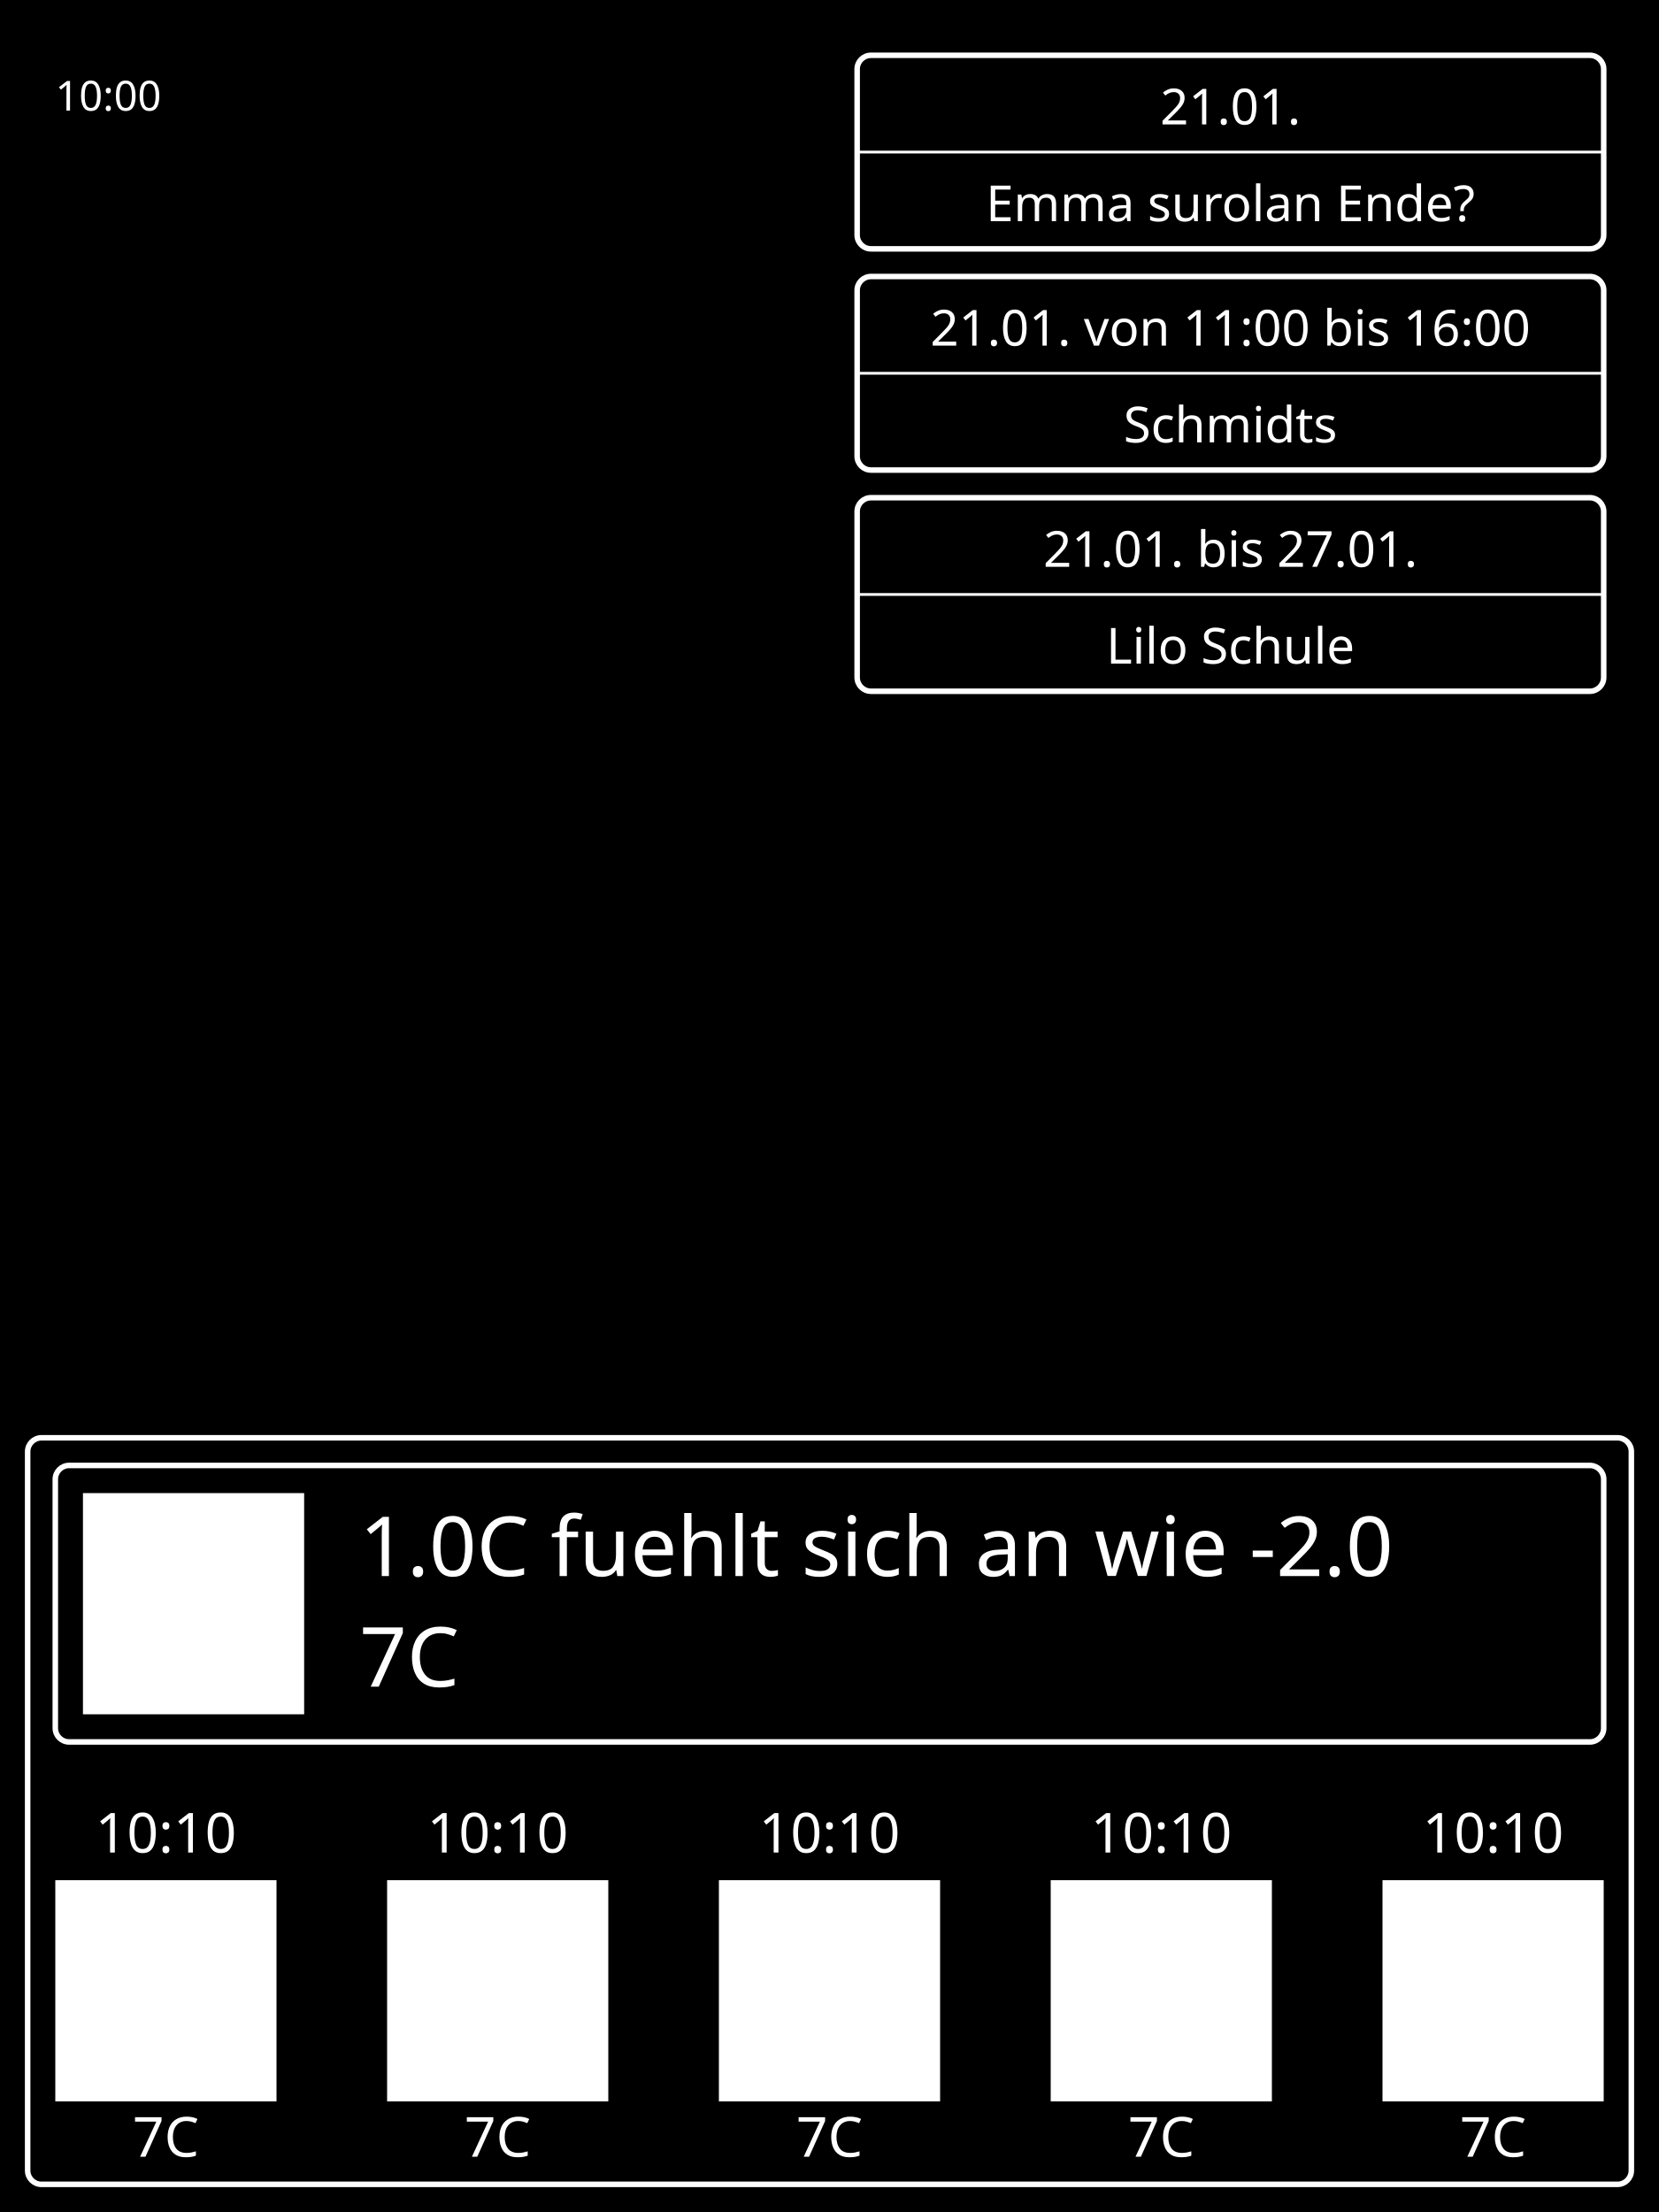
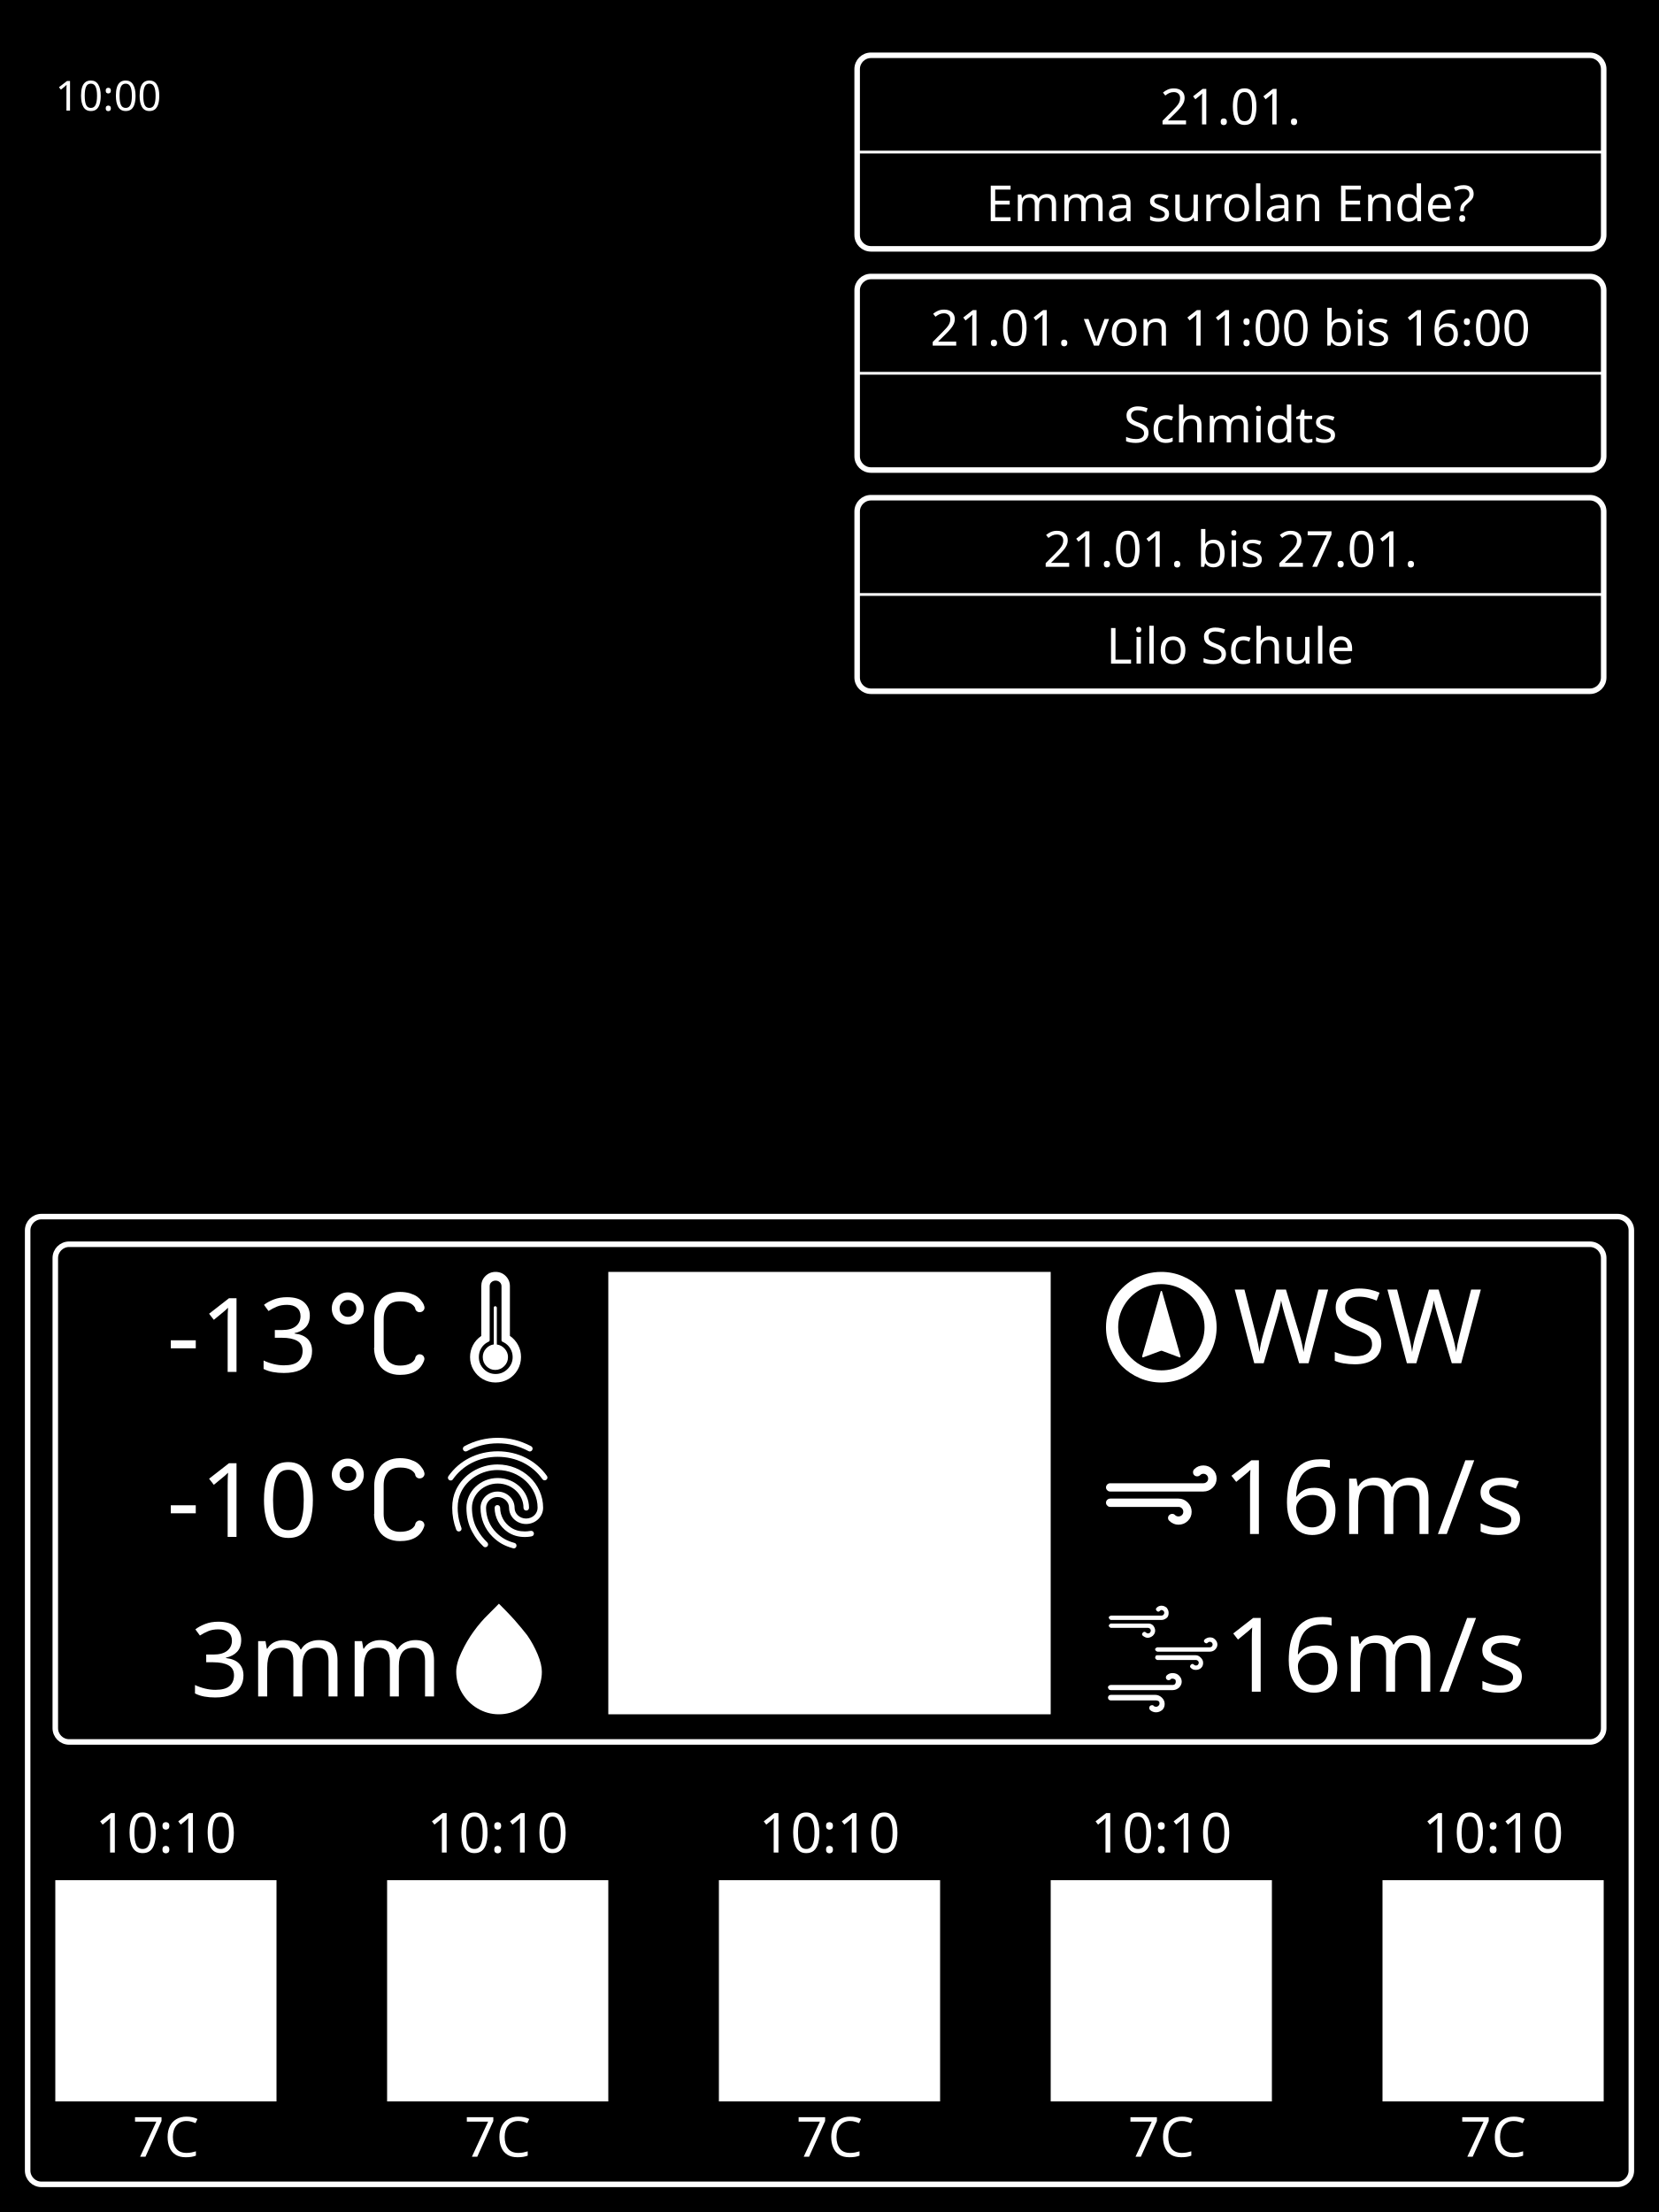
<svg xmlns="http://www.w3.org/2000/svg" width="600" height="800" version="1.1" id="svg5">
  <defs id="defs4" />
  <rect style="fill:#000;stroke-width:4;stroke-dasharray:none;stroke-opacity:1" id="rahmen" width="600" height="800" x="0" y="0" />
  <rect id="rect1" style="stroke-width:2;stroke:#FFF" width="270px" height="70px" ry="5" x="310" y="20" />
  <text x="445" y="80" style="fill:#FFF;font-size:18px;text-anchor:middle;font-family:Verdana">
    <tspan template-id="calendarEventDesc0"> Emma surolan Ende? </tspan>
  </text>
  <line x1="310" x2="580" y1="55" y2="55" stroke="#FFF" stroke-width="1" />
  <text x="445" y="45" style="fill:#FFF;font-size:18px;text-anchor:middle;font-family:Verdana">
    <tspan template-id="calendarEventDate0"> 21.01.</tspan>
  </text>
  <rect id="rect2" style="stroke-width:2px;stroke:#FFF" width="270px" height="70px" ry="5" x="310" y="100" />
  <text x="445" y="160" style="fill:#FFF;font-size:18px;text-anchor:middle;font-family:Verdana">
    <tspan template-id="calendarEventDesc1"> Schmidts</tspan>
  </text>
  <line x1="310" x2="580" y1="135" y2="135" stroke="#FFF" stroke-width="1" />
  <text x="445" y="125" style="fill:#FFF;font-size:18px;text-anchor:middle;font-family:Verdana">
    <tspan template-id="calendarEventDate1"> 21.01. von 11:00 bis 16:00 </tspan>
  </text>
  <rect id="rect3" style="stroke-width:2px;stroke:#FFF" width="270px" height="70px" ry="5" x="310" y="180" />
  <text x="445" y="240" style="fill:#FFF;font-size:18px;text-anchor:middle;font-family:Verdana">
    <tspan template-id="calendarEventDesc2"> Lilo Schule </tspan>
  </text>
  <line x1="310" x2="580" y1="215" y2="215" stroke="#FFF" stroke-width="1" />
  <text x="445" y="205" style="fill:#FFF;font-size:18px;text-anchor:middle;font-family:Verdana">
    <tspan template-id="calendarEventDate2"> 21.01. bis 27.01. </tspan>
  </text>
  <text x="20" y="250" style="fill:#FFF;font-size:30px;font-family:Verdana">
    <tspan template-id="calendarError" />
  </text>
  <text x="20" y="40" style="fill:#FFF;font-size:15px;font-family:Verdana">
    <tspan template-id="updateTime"> 10:00 </tspan>
  </text>
  <text x="60" y="670" style="fill:#FFF;text-anchor:middle;font-size:20px;font-family:Verdana">
    <tspan template-id="foreTime0"> 10:10 </tspan>
  </text>
  <text x="180" y="670" style="fill:#FFF;text-anchor:middle;font-size:20px;font-family:Verdana">
    <tspan template-id="foreTime1"> 10:10 </tspan>
  </text>
  <text x="300" y="670" style="fill:#FFF;text-anchor:middle;font-size:20px;font-family:Verdana">
    <tspan template-id="foreTime2"> 10:10 </tspan>
  </text>
  <text x="420" y="670" style="fill:#FFF;text-anchor:middle;font-size:20px;font-family:Verdana">
    <tspan template-id="foreTime3"> 10:10 </tspan>
  </text>
  <text x="540" y="670" style="fill:#FFF;text-anchor:middle;font-size:20px;font-family:Verdana">
    <tspan template-id="foreTime4"> 10:10 </tspan>
  </text>
  <text x="60" y="780" style="fill:#FFF;text-anchor:middle;font-size:20px;font-family:Verdana">
    <tspan template-id="foreTemp0"> 7C </tspan>
  </text>
  <text x="180" y="780" style="fill:#FFF;text-anchor:middle;font-size:20px;font-family:Verdana">
    <tspan template-id="foreTemp1"> 7C </tspan>
  </text>
  <text x="300" y="780" style="fill:#FFF;text-anchor:middle;font-size:20px;font-family:Verdana">
    <tspan template-id="foreTemp2"> 7C </tspan>
  </text>
  <text x="420" y="780" style="fill:#FFF;text-anchor:middle;font-size:20px;font-family:Verdana">
    <tspan template-id="foreTemp3"> 7C </tspan>
  </text>
  <text x="540" y="780" style="fill:#FFF;text-anchor:middle;font-size:20px;font-family:Verdana">
    <tspan template-id="foreTemp4"> 7C </tspan>
  </text>
  <rect id="rect113-1" style="fill:#FFF" width="80px" height="80px" x="20" y="680" template-id="foreIcon0" />
  <rect id="rect113-2" style="fill:#FFF" width="80px" height="80px" x="140" y="680" template-id="foreIcon1" />
  <rect id="rect113-3" style="fill:#FFF" width="80px" height="80px" x="260" y="680" template-id="foreIcon2" />
  <rect id="rect113-4" style="fill:#FFF" width="80px" height="80px" x="380" y="680" template-id="foreIcon3" />
  <rect id="rect113-5" style="fill:#FFF" width="80px" height="80px" x="500" y="680" template-id="foreIcon4" />
-   <rect id="rect113-6" style="fill:#FFF" width="80px" height="80px" x="30" y="540" template-id="curIcon" />
-   <rect id="rect113-7" style="fill:none;stroke:#FFF;stroke-width:2;ry:5" width="560px" height="100px" x="20" y="530" />
-   <rect id="rect113-8" style="fill:none;stroke:#FFF;stroke-width:2;ry:5" width="580px" height="270px" x="10" y="520" />
-   <text x="130" y="570" style="fill:#FFF;font-size:30px;font-family:Verdana">
-     <tspan template-id="curTemp"> 1.0C fuehlt sich an wie -2.0 </tspan>
+   <rect id="rect113-6" style="fill:#FFF" width="160px" height="160px" x="220" y="460" template-id="curIcon" />
+   <rect id="rect113-7" style="fill:none;stroke:#FFF;stroke-width:2;ry:5" width="560px" height="180px" x="20" y="450" />
+   <rect id="rect113-8" style="fill:none;stroke:#FFF;stroke-width:2;ry:5" width="580px" height="350px" x="10" y="440" />
+   <text x="115" y="496.177" style="fill:#FFF;font-size:37.333px;font-family:Verdana;text-anchor:end">
+     <tspan template-id="currentTemp">-13</tspan>
  </text>
-   <text x="130" y="610" style="fill:#FFF;font-size:30px;font-family:Verdana">
-     <tspan template-id="curWind"> 7C </tspan>
+   <text x="115" y="555.848" style="font-size:37.333px;font-family:Verdana;fill:#FFF;text-anchor:end">
+     <tspan template-id="currentFeelTemp">-10</tspan>
+   </text>
+   <text x="160" y="613.541" style="font-size:37.333px;font-family:Verdana;fill:#FFF;text-anchor:end">
+     <tspan template-id="currentRain">3mm</tspan>
+   </text>
+   <text x="446.114" y="493.041" style="font-size:37.333px;font-family:Verdana;fill:#FFF">
+     <tspan template-id="currentWindDir">WSW</tspan>
+   </text>
+   <text x="442.048" y="554.786" style="font-size:37.333px;font-family:Verdana;fill:#FFF">
+     <tspan template-id="currentWindSpeed">16m/s</tspan>
+   </text>
+   <text x="442.688" y="611.814" style="font-size:37.333px;font-family:Verdana;fill:#FFF">
+     <tspan template-id="currentWindGust">16m/s</tspan>
  </text>
  <text x="20" y="600" style="fill:#FFF;font-size:30px;font-family:Verdana">
    <tspan template-id="weatherError" />
  </text>
+   <path d="m 120,473.209 c 0,-1.603 0.577,-2.981 1.699,-4.103 1.154,-1.154 2.5,-1.699 4.103,-1.699 1.571,0 2.949,0.577 4.071,1.699 1.122,1.154 1.699,2.5 1.699,4.103 0,1.603 -0.577,2.981 -1.699,4.103 -1.122,1.154 -2.5,1.699 -4.071,1.699 -1.603,0 -2.981,-0.577 -4.103,-1.699 -1.122,-1.122 -1.699,-2.5 -1.699,-4.103 z m 2.821,0 c 0,0.833 0.288,1.538 0.865,2.147 0.609,0.609 1.314,0.897 2.147,0.897 0.833,0 1.538,-0.288 2.147,-0.897 0.609,-0.609 0.897,-1.314 0.897,-2.147 0,-0.833 -0.288,-1.538 -0.897,-2.147 -0.609,-0.609 -1.314,-0.897 -2.147,-0.897 -0.833,0 -1.538,0.288 -2.147,0.897 -0.577,0.577 -0.865,1.314 -0.865,2.147 z m 12.468,14.167 c 0,2.468 0.673,4.647 2.051,6.571 0.705,0.994 1.699,1.795 2.981,2.404 1.25,0.577 2.692,0.897 4.295,0.897 4.679,0 7.628,-1.795 8.814,-5.353 0.128,-0.449 0.064,-0.897 -0.192,-1.314 -0.256,-0.417 -0.609,-0.641 -1.058,-0.737 -0.449,-0.128 -0.897,-0.064 -1.282,0.224 -0.385,0.256 -0.641,0.609 -0.737,1.09 0,0.032 0,0.064 -0.032,0.16 l -0.064,0.224 c -0.353,0.609 -0.833,1.09 -1.442,1.442 -0.994,0.609 -2.308,0.897 -3.942,0.897 -0.994,0 -1.891,-0.16 -2.66,-0.513 -1.282,-0.545 -2.179,-1.506 -2.724,-2.853 -0.353,-0.865 -0.545,-1.923 -0.545,-3.109 v -10.321 c 0,-0.481 0.032,-0.962 0.096,-1.442 0.128,-1.218 0.609,-2.34 1.442,-3.333 0.929,-1.122 2.404,-1.667 4.423,-1.667 1.667,0 2.981,0.288 3.942,0.865 0.641,0.385 1.122,0.865 1.442,1.442 0.032,0.064 0.032,0.16 0.064,0.256 0.032,0.096 0.032,0.16 0.032,0.192 0.128,0.449 0.385,0.769 0.737,0.962 0.385,0.224 0.801,0.256 1.282,0.16 0.449,-0.096 0.801,-0.353 1.058,-0.737 0.256,-0.385 0.321,-0.801 0.192,-1.282 v -0.032 l -0.256,-0.737 c -0.16,-0.353 -0.449,-0.833 -0.897,-1.378 -0.417,-0.577 -0.929,-1.026 -1.442,-1.41 -0.673,-0.481 -1.538,-0.865 -2.628,-1.218 -1.09,-0.321 -2.276,-0.481 -3.558,-0.481 -1.635,0 -3.045,0.288 -4.327,0.865 -1.25,0.577 -2.244,1.346 -2.917,2.34 -1.378,1.891 -2.083,4.103 -2.083,6.635 v 10.288 z" id="path1056" style="fill:#ffffff;fill-opacity:1;stroke:none;stroke-width:3.205;stroke-opacity:1" />
+   <path d="m 120,533.325 c 0,-1.603 0.577,-2.981 1.699,-4.103 1.154,-1.154 2.5,-1.699 4.103,-1.699 1.571,0 2.949,0.577 4.071,1.699 1.122,1.154 1.699,2.5 1.699,4.103 0,1.603 -0.577,2.981 -1.699,4.103 -1.122,1.154 -2.5,1.699 -4.071,1.699 -1.603,0 -2.981,-0.577 -4.103,-1.699 -1.122,-1.122 -1.699,-2.5 -1.699,-4.103 z m 2.821,0 c 0,0.833 0.288,1.538 0.865,2.147 0.609,0.609 1.314,0.897 2.147,0.897 0.833,0 1.538,-0.288 2.147,-0.897 0.609,-0.609 0.897,-1.314 0.897,-2.147 0,-0.833 -0.288,-1.538 -0.897,-2.147 -0.609,-0.609 -1.314,-0.897 -2.147,-0.897 -0.833,0 -1.538,0.288 -2.147,0.897 -0.577,0.577 -0.865,1.314 -0.865,2.147 z m 12.468,14.167 c 0,2.468 0.673,4.647 2.051,6.571 0.705,0.994 1.699,1.795 2.981,2.404 1.25,0.577 2.692,0.897 4.295,0.897 4.679,0 7.628,-1.795 8.814,-5.353 0.128,-0.449 0.064,-0.897 -0.192,-1.314 -0.256,-0.417 -0.609,-0.641 -1.058,-0.737 -0.449,-0.128 -0.897,-0.064 -1.282,0.224 -0.385,0.256 -0.641,0.609 -0.737,1.09 0,0.032 0,0.064 -0.032,0.16 l -0.064,0.224 c -0.353,0.609 -0.833,1.09 -1.442,1.442 -0.994,0.609 -2.308,0.897 -3.942,0.897 -0.994,0 -1.891,-0.16 -2.66,-0.513 -1.282,-0.545 -2.179,-1.506 -2.724,-2.853 -0.353,-0.865 -0.545,-1.923 -0.545,-3.109 v -10.321 c 0,-0.481 0.032,-0.962 0.096,-1.442 0.128,-1.218 0.609,-2.34 1.442,-3.333 0.929,-1.122 2.404,-1.667 4.423,-1.667 1.667,0 2.981,0.288 3.942,0.865 0.641,0.385 1.122,0.865 1.442,1.442 0.032,0.064 0.032,0.16 0.064,0.256 0.032,0.096 0.032,0.16 0.032,0.192 0.128,0.449 0.385,0.769 0.737,0.962 0.385,0.224 0.801,0.256 1.282,0.16 0.449,-0.096 0.801,-0.353 1.058,-0.737 0.256,-0.385 0.321,-0.801 0.192,-1.282 v -0.032 l -0.256,-0.737 c -0.16,-0.353 -0.449,-0.833 -0.897,-1.378 -0.417,-0.577 -0.929,-1.026 -1.442,-1.41 -0.673,-0.481 -1.538,-0.865 -2.628,-1.218 -1.09,-0.321 -2.276,-0.481 -3.558,-0.481 -1.635,0 -3.045,0.288 -4.327,0.865 -1.25,0.577 -2.244,1.346 -2.917,2.34 -1.378,1.891 -2.083,4.103 -2.083,6.635 v 10.288 z" id="path1056-7" style="fill:#ffffff;fill-opacity:1;stroke:none;stroke-width:3.205;stroke-opacity:1" />
+   <path d="m 165,604.618 c 0,2.732 0.683,5.286 2.079,7.632 1.396,2.346 3.267,4.246 5.642,5.642 2.376,1.396 4.929,2.108 7.691,2.108 2.762,0 5.345,-0.713 7.751,-2.108 2.405,-1.396 4.306,-3.296 5.702,-5.642 1.396,-2.376 2.108,-4.9 2.108,-7.632 0,-1.782 -0.505,-3.89 -1.544,-6.355 -1.039,-2.465 -2.287,-4.751 -3.742,-6.83 -1.307,-1.693 -2.851,-3.563 -4.633,-5.583 -1.782,-2.019 -4.9,-5.137 -5.612,-5.85 l -3.801,3.831 c -1.841,1.782 -3.623,3.831 -5.316,6.177 -1.693,2.346 -3.177,4.87 -4.425,7.572 C 165.594,600.282 165,602.628 165,604.618 Z" id="path2182" style="fill:#ffffff;fill-opacity:1;stroke-width:2.97" />
+   <path d="m 400,480.036 c 0,-3.623 0.906,-6.98 2.7,-10.053 1.794,-3.073 4.227,-5.506 7.3,-7.3 3.073,-1.794 6.412,-2.682 10.018,-2.682 2.7,0 5.293,0.533 7.762,1.581 2.469,1.048 4.583,2.487 6.377,4.263 1.794,1.776 3.215,3.908 4.263,6.394 1.048,2.487 1.581,5.062 1.581,7.798 0,2.7 -0.533,5.293 -1.581,7.762 -1.048,2.469 -2.487,4.6 -4.263,6.377 -1.776,1.776 -3.908,3.197 -6.377,4.245 -2.469,1.048 -5.044,1.581 -7.762,1.581 -2.718,0 -5.329,-0.533 -7.798,-1.581 -2.469,-1.048 -4.6,-2.487 -6.394,-4.263 -1.794,-1.776 -3.197,-3.908 -4.263,-6.359 C 400.497,485.346 400,482.753 400,480.036 Z m 4.405,0 c 0,4.21 1.528,7.869 4.6,10.977 3.073,3.073 6.732,4.6 11.012,4.6 2.806,0 5.417,-0.693 7.798,-2.096 2.38,-1.403 4.298,-3.286 5.702,-5.684 1.403,-2.398 2.114,-4.991 2.114,-7.798 0,-2.806 -0.71,-5.417 -2.114,-7.815 -1.403,-2.398 -3.304,-4.298 -5.702,-5.702 -2.398,-1.403 -4.991,-2.096 -7.798,-2.096 -2.806,0 -5.417,0.693 -7.798,2.096 -2.38,1.403 -4.298,3.304 -5.719,5.702 -1.421,2.398 -2.096,5.009 -2.096,7.815 z m 8.686,10.391 6.661,-23.286 c 0.018,-0.178 0.107,-0.266 0.266,-0.266 0.16,0 0.249,0.089 0.266,0.266 l 6.643,23.286 c 0.071,0.195 0.053,0.337 -0.035,0.444 -0.089,0.107 -0.231,0.107 -0.426,0 l -6.163,-2.309 c -0.178,-0.071 -0.355,-0.071 -0.515,0 l -6.217,2.309 c -0.178,0.107 -0.302,0.107 -0.373,0 -0.071,-0.107 -0.142,-0.266 -0.107,-0.444 z" id="path2923" style="fill:#ffffff;fill-opacity:1;stroke-width:1.776" />
+   <path d="m 400,543.479 c 0,0.403 0.151,0.756 0.471,1.042 0.269,0.319 0.622,0.471 1.059,0.471 h 24.689 c 0.487,0 0.891,0.168 1.227,0.504 0.336,0.336 0.504,0.756 0.504,1.244 0,0.487 -0.168,0.891 -0.504,1.21 -0.336,0.319 -0.739,0.487 -1.244,0.487 -0.487,0 -0.908,-0.168 -1.227,-0.487 -0.269,-0.303 -0.605,-0.437 -1.008,-0.437 -0.42,0 -0.773,0.151 -1.076,0.437 -0.303,0.286 -0.454,0.639 -0.454,1.025 0,0.42 0.151,0.773 0.471,1.059 0.941,0.924 2.05,1.395 3.294,1.395 1.311,0 2.437,-0.454 3.378,-1.361 0.941,-0.908 1.395,-2 1.395,-3.311 0,-1.311 -0.471,-2.42 -1.412,-3.361 -0.941,-0.941 -2.067,-1.412 -3.361,-1.412 h -24.672 c -0.42,0 -0.773,0.151 -1.076,0.437 C 400.151,542.706 400,543.059 400,543.479 Z m 0,-5.513 c 0,0.387 0.151,0.723 0.471,1.025 0.286,0.303 0.639,0.437 1.059,0.437 h 33.681 c 1.311,0 2.437,-0.454 3.378,-1.378 0.941,-0.908 1.412,-2.017 1.412,-3.311 0,-1.294 -0.471,-2.42 -1.412,-3.345 C 437.647,530.471 436.521,530 435.21,530 c -1.294,0 -2.387,0.454 -3.277,1.345 -0.303,0.269 -0.454,0.639 -0.454,1.126 0,0.437 0.151,0.79 0.437,1.059 0.286,0.269 0.639,0.403 1.059,0.403 0.403,0 0.756,-0.135 1.059,-0.403 0.319,-0.353 0.706,-0.521 1.176,-0.521 0.487,0 0.891,0.168 1.227,0.504 0.336,0.336 0.504,0.74 0.504,1.227 0,0.487 -0.168,0.891 -0.504,1.21 -0.336,0.319 -0.74,0.487 -1.227,0.487 h -33.681 c -0.42,0 -0.773,0.151 -1.076,0.437 C 400.151,537.193 400,537.546 400,537.966 Z" id="path3664" style="fill:#ffffff;fill-opacity:1;stroke-width:1.681" />
+   <path d="m 191.627,524.94 c -0.16,0 -0.32,-0.04 -0.46,-0.12 -3.84,-1.98 -7.16,-2.82 -11.14,-2.82 -3.96,0 -7.72,0.94 -11.14,2.82 -0.48,0.26 -1.08,0.08 -1.36,-0.4 a 1.012,1.012 0 0 1 0.4,-1.36 c 3.72,-2.02 7.8,-3.06 12.1,-3.06 4.26,0 7.98,0.94 12.06,3.04 0.5,0.26 0.68,0.86 0.42,1.34 a 0.98,0.98 0 0 1 -0.88,0.56 z m -28.62,10.5 a 0.998,0.998 0 0 1 -0.82,-1.58 c 1.98,-2.8 4.5,-5 7.5,-6.54 6.28,-3.24 14.32,-3.26 20.62,-0.02 3,1.54 5.52,3.72 7.5,6.5 a 1,1 0 0 1 -0.24,1.4 c -0.46,0.32 -1.08,0.22 -1.4,-0.24 a 18.776,18.776 0 0 0 -6.78,-5.88 c -5.74,-2.94 -13.08,-2.94 -18.8,0.02 -2.72,1.4 -5,3.4 -6.8,5.92 -0.16,0.28 -0.46,0.42 -0.78,0.42 z m 12.5,24.14 a 0.94,0.94 0 0 1 -0.7,-0.3 c -1.74,-1.74 -2.68,-2.86 -4.02,-5.28 -1.38,-2.46 -2.1,-5.46 -2.1,-8.68 0,-5.94 5.08,-10.78 11.32,-10.78 6.24,0 11.32,4.84 11.32,10.78 0,0.56 -0.44,1 -1,1 -0.56,0 -1,-0.44 -1,-1 0,-4.84 -4.18,-8.78 -9.32,-8.78 -5.14,0 -9.32,3.94 -9.32,8.78 0,2.88 0.64,5.54 1.86,7.7 1.28,2.3 2.16,3.28 3.7,4.84 0.38,0.4 0.38,1.02 0,1.42 -0.22,0.2 -0.48,0.3 -0.74,0.3 z m 14.34,-3.7 c -2.38,0 -4.48,-0.6 -6.2,-1.78 -2.98,-2.02 -4.76,-5.3 -4.76,-8.78 0,-0.56 0.44,-1 1,-1 0.56,0 1,0.44 1,1 0,2.82 1.44,5.48 3.88,7.12 1.42,0.96 3.08,1.42 5.08,1.42 0.48,0 1.28,-0.06 2.08,-0.2 0.54,-0.1 1.06,0.26 1.16,0.82 0.1,0.54 -0.26,1.06 -0.82,1.16 -1.14,0.22 -2.14,0.24 -2.42,0.24 z m -4.02,4.12 c -0.08,0 -0.18,-0.02 -0.26,-0.04 -3.18,-0.88 -5.26,-2.06 -7.44,-4.2 a 14.594,14.594 0 0 1 -4.34,-10.44 c 0,-3.24 2.76,-5.88 6.16,-5.88 3.4,0 6.16,2.64 6.16,5.88 0,2.14 1.86,3.88 4.16,3.88 2.3,0 4.16,-1.74 4.16,-3.88 0,-7.54 -6.5,-13.66 -14.5,-13.66 -5.68,0 -10.88,3.16 -13.22,8.06 -0.78,1.62 -1.18,3.52 -1.18,5.6 0,1.56 0.14,4.02 1.34,7.22 0.2,0.52 -0.06,1.1 -0.58,1.28 -0.52,0.2 -1.1,-0.08 -1.28,-0.58 a 22.28,22.28 0 0 1 -1.46,-7.92 c 0,-2.4 0.46,-4.58 1.36,-6.48 2.66,-5.58 8.56,-9.2 15.02,-9.2 9.1,0 16.5,7.02 16.5,15.66 0,3.24 -2.76,5.88 -6.16,5.88 -3.4,0 -6.16,-2.64 -6.16,-5.88 0,-2.14 -1.86,-3.88 -4.16,-3.88 -2.3,0 -4.16,1.74 -4.16,3.88 0,3.42 1.32,6.62 3.74,9.02 1.9,1.88 3.72,2.92 6.54,3.7 0.54,0.14 0.84,0.7 0.7,1.22 -0.1,0.46 -0.52,0.76 -0.94,0.76 z" id="path1973" style="fill:#ffffff;fill-opacity:1;stroke-width:2" />
+   <path d="m 170,490.801 c 0,-1.539 0.362,-2.97 1.068,-4.31 0.706,-1.34 1.702,-2.445 2.988,-3.332 v -17.963 c 0,-1.449 0.489,-2.68 1.485,-3.676 0.996,-0.996 2.227,-1.521 3.676,-1.521 1.467,0 2.698,0.507 3.694,1.503 0.996,1.014 1.503,2.227 1.503,3.676 v 17.963 c 1.286,0.887 2.263,2.01 2.97,3.332 0.706,1.322 1.05,2.77 1.05,4.31 0,1.666 -0.416,3.223 -1.231,4.636 -0.815,1.412 -1.938,2.535 -3.35,3.35 -1.412,0.815 -2.952,1.231 -4.636,1.231 -1.666,0 -3.205,-0.416 -4.617,-1.231 -1.412,-0.815 -2.535,-1.938 -3.368,-3.35 C 170.398,494.006 170,492.467 170,490.801 Z m 3.187,0 c 0,1.684 0.598,3.133 1.775,4.328 1.177,1.195 2.608,1.793 4.273,1.793 1.684,0 3.133,-0.598 4.346,-1.811 1.213,-1.213 1.829,-2.644 1.829,-4.292 0,-1.123 -0.29,-2.173 -0.869,-3.133 -0.579,-0.96 -1.376,-1.702 -2.39,-2.227 l -0.507,-0.254 c -0.181,-0.072 -0.272,-0.254 -0.272,-0.525 v -19.484 c 0,-0.579 -0.199,-1.068 -0.616,-1.467 -0.416,-0.38 -0.923,-0.579 -1.539,-0.579 -0.579,0 -1.086,0.199 -1.503,0.579 -0.416,0.38 -0.616,0.869 -0.616,1.467 v 19.448 c 0,0.272 -0.09,0.453 -0.254,0.525 l -0.489,0.254 c -0.996,0.525 -1.775,1.268 -2.336,2.227 -0.561,0.96 -0.833,1.992 -0.833,3.151 z m 1.412,0 c 0,1.286 0.435,2.39 1.322,3.296 0.887,0.905 1.938,1.358 3.187,1.358 1.249,0 2.318,-0.453 3.241,-1.358 0.924,-0.905 1.376,-2.01 1.376,-3.277 0,-1.141 -0.398,-2.155 -1.177,-3.024 -0.779,-0.869 -1.738,-1.394 -2.861,-1.539 v -13.327 c 0,-0.109 -0.054,-0.235 -0.181,-0.344 -0.127,-0.127 -0.254,-0.181 -0.398,-0.181 -0.163,0 -0.29,0.054 -0.38,0.145 -0.09,0.109 -0.145,0.217 -0.145,0.38 v 13.291 c -1.105,0.163 -2.046,0.67 -2.825,1.539 -0.779,0.887 -1.159,1.883 -1.159,3.042 z" id="path5076" style="fill:#ffffff;fill-opacity:1;stroke-width:1.811" />
+   <g id="g938" transform="matrix(1.433692,0,0,1.433692,397.7061,579.4265)" style="stroke:none;stroke-opacity:1;fill:#ffffff;fill-opacity:1">
+     <path d="m 2.1,24.1 c 0,0.2 0.1,0.4 0.2,0.5 0.1,0.1 0.3,0.2 0.5,0.2 h 11.5 c 0.2,0 0.4,0.1 0.6,0.2 0.2,0.2 0.2,0.4 0.2,0.6 0,0.2 -0.1,0.4 -0.3,0.6 -0.2,0.1 -0.3,0.2 -0.6,0.2 -0.2,0 -0.4,-0.1 -0.6,-0.2 0,-0.2 -0.2,-0.2 -0.4,-0.2 -0.2,0 -0.4,0.1 -0.5,0.2 -0.1,0.1 -0.2,0.3 -0.2,0.5 0,0.2 0.1,0.4 0.2,0.5 0.4,0.4 1,0.6 1.5,0.6 0.6,0 1.1,-0.2 1.6,-0.6 0.4,-0.4 0.6,-0.9 0.6,-1.5 0,-0.6 -0.2,-1.1 -0.7,-1.6 -0.4,-0.4 -1,-0.7 -1.6,-0.7 H 2.8 c -0.2,0 -0.4,0.1 -0.5,0.2 -0.1,0.1 -0.2,0.3 -0.2,0.5 z m 0,-2.6 c 0,0.2 0.1,0.3 0.2,0.5 0.1,0.1 0.3,0.2 0.5,0.2 h 15.6 c 0.6,0 1.1,-0.2 1.6,-0.6 0.4,-0.4 0.7,-0.9 0.7,-1.5 0,-0.6 -0.2,-1.1 -0.7,-1.6 -0.4,-0.4 -1,-0.6 -1.6,-0.6 -0.6,0 -1.1,0.2 -1.5,0.6 -0.1,0.1 -0.2,0.3 -0.2,0.5 0,0.2 0.1,0.4 0.2,0.5 0.1,0.1 0.3,0.2 0.5,0.2 0.2,0 0.4,-0.1 0.5,-0.2 0.1,-0.2 0.3,-0.2 0.5,-0.2 0.2,0 0.4,0.1 0.6,0.2 0.2,0.2 0.2,0.3 0.2,0.6 0,0.3 -0.1,0.4 -0.2,0.6 -0.2,0.1 -0.3,0.2 -0.6,0.2 H 2.8 c -0.2,0 -0.4,0.1 -0.5,0.2 -0.1,0.1 -0.2,0.2 -0.2,0.4 z" id="path924" style="stroke:none;stroke-opacity:1;fill:#ffffff;fill-opacity:1" />
+     <path d="m 2.3,5.9 c 0,0.2 0.1,0.3 0.2,0.4 0.1,0.1 0.2,0.2 0.4,0.2 h 9.3 c 0.2,0 0.3,0.1 0.5,0.2 0.1,0.1 0.2,0.3 0.2,0.5 0,0.2 -0.1,0.3 -0.2,0.5 C 12.6,7.8 12.4,7.9 12.2,7.9 12,7.9 11.9,7.8 11.7,7.7 11.6,7.6 11.5,7.5 11.3,7.5 c -0.2,0 -0.3,0.1 -0.4,0.2 -0.1,0.1 -0.2,0.2 -0.2,0.4 0,0.2 0.1,0.3 0.2,0.4 C 11.3,8.8 11.7,9 12.1,9 12.6,9 13,8.8 13.4,8.5 13.8,8.1 14,7.7 14,7.2 14,6.7 13.8,6.3 13.5,5.9 13.1,5.5 12.7,5.4 12.2,5.4 H 2.9 C 2.7,5.4 2.6,5.5 2.5,5.6 2.4,5.7 2.3,5.8 2.3,5.9 Z m 0,-2 c 0,0.1 0.1,0.3 0.2,0.4 0.1,0.1 0.2,0.2 0.4,0.2 h 12.7 c 0.5,0 0.9,-0.2 1.3,-0.5 0.4,-0.3 0.5,-0.8 0.5,-1.3 0,-0.5 -0.2,-0.9 -0.5,-1.3 -0.4,-0.3 -0.8,-0.5 -1.3,-0.5 -0.5,0 -0.9,0.2 -1.2,0.5 -0.1,0.1 -0.2,0.2 -0.2,0.4 0,0.2 0.1,0.3 0.2,0.4 0.1,0.1 0.2,0.2 0.4,0.2 0.2,0 0.3,-0.1 0.4,-0.2 0.1,-0.1 0.2,-0.2 0.4,-0.2 0.2,0 0.3,0.1 0.5,0.2 0.1,0.1 0.2,0.3 0.2,0.5 0,0.2 -0.1,0.3 -0.2,0.5 C 16,3.3 15.8,3.4 15.6,3.4 H 2.9 C 2.7,3.4 2.6,3.5 2.5,3.6 2.4,3.6 2.3,3.7 2.3,3.9 Z" id="path926" style="stroke:none;stroke-opacity:1;fill:#ffffff;fill-opacity:1" />
+     <path d="m 14,14 c 0,0.2 0.1,0.3 0.2,0.4 0.1,0.1 0.2,0.2 0.4,0.2 h 9.7 c 0.2,0 0.3,0.1 0.5,0.2 0.1,0.1 0.2,0.3 0.2,0.5 0,0.2 -0.1,0.3 -0.2,0.5 -0.1,0.1 -0.3,0.2 -0.5,0.2 -0.2,0 -0.4,-0.1 -0.5,-0.2 -0.1,-0.1 -0.2,-0.2 -0.4,-0.2 -0.2,0 -0.3,0.1 -0.4,0.2 -0.1,0.1 -0.2,0.3 -0.2,0.4 0,0.2 0.1,0.3 0.2,0.4 0.4,0.4 0.8,0.5 1.3,0.5 0.5,0 1,-0.2 1.3,-0.5 0.4,-0.4 0.5,-0.8 0.5,-1.3 0,-0.5 -0.2,-0.9 -0.6,-1.3 -0.4,-0.4 -0.8,-0.6 -1.3,-0.6 h -9.7 c -0.2,0 -0.3,0.1 -0.4,0.2 0,0.1 -0.1,0.3 -0.1,0.4 z m 0,-2.1 c 0,0.2 0.1,0.3 0.2,0.4 0.1,0.1 0.3,0.2 0.4,0.2 h 13.2 c 0.5,0 1,-0.2 1.3,-0.5 0.4,-0.4 0.6,-0.8 0.6,-1.3 0,-0.5 -0.2,-0.9 -0.6,-1.3 C 28.7,9 28.3,8.9 27.8,8.9 c -0.5,0 -0.9,0.2 -1.3,0.5 -0.1,0.1 -0.2,0.3 -0.2,0.4 0,0.2 0.1,0.3 0.2,0.4 0.1,0.1 0.3,0.2 0.4,0.2 0.2,0 0.3,-0.1 0.4,-0.2 0.1,-0.1 0.3,-0.2 0.5,-0.2 0.2,0 0.3,0.1 0.5,0.2 0.1,0.1 0.2,0.3 0.2,0.5 0,0.2 -0.1,0.3 -0.2,0.5 -0.1,0.1 -0.3,0.2 -0.5,0.2 H 14.6 c -0.2,0 -0.3,0.1 -0.4,0.2 -0.1,0 -0.2,0.1 -0.2,0.3 z" id="path928" style="stroke:none;stroke-opacity:1;fill:#ffffff;fill-opacity:1" />
+   </g>
</svg>
